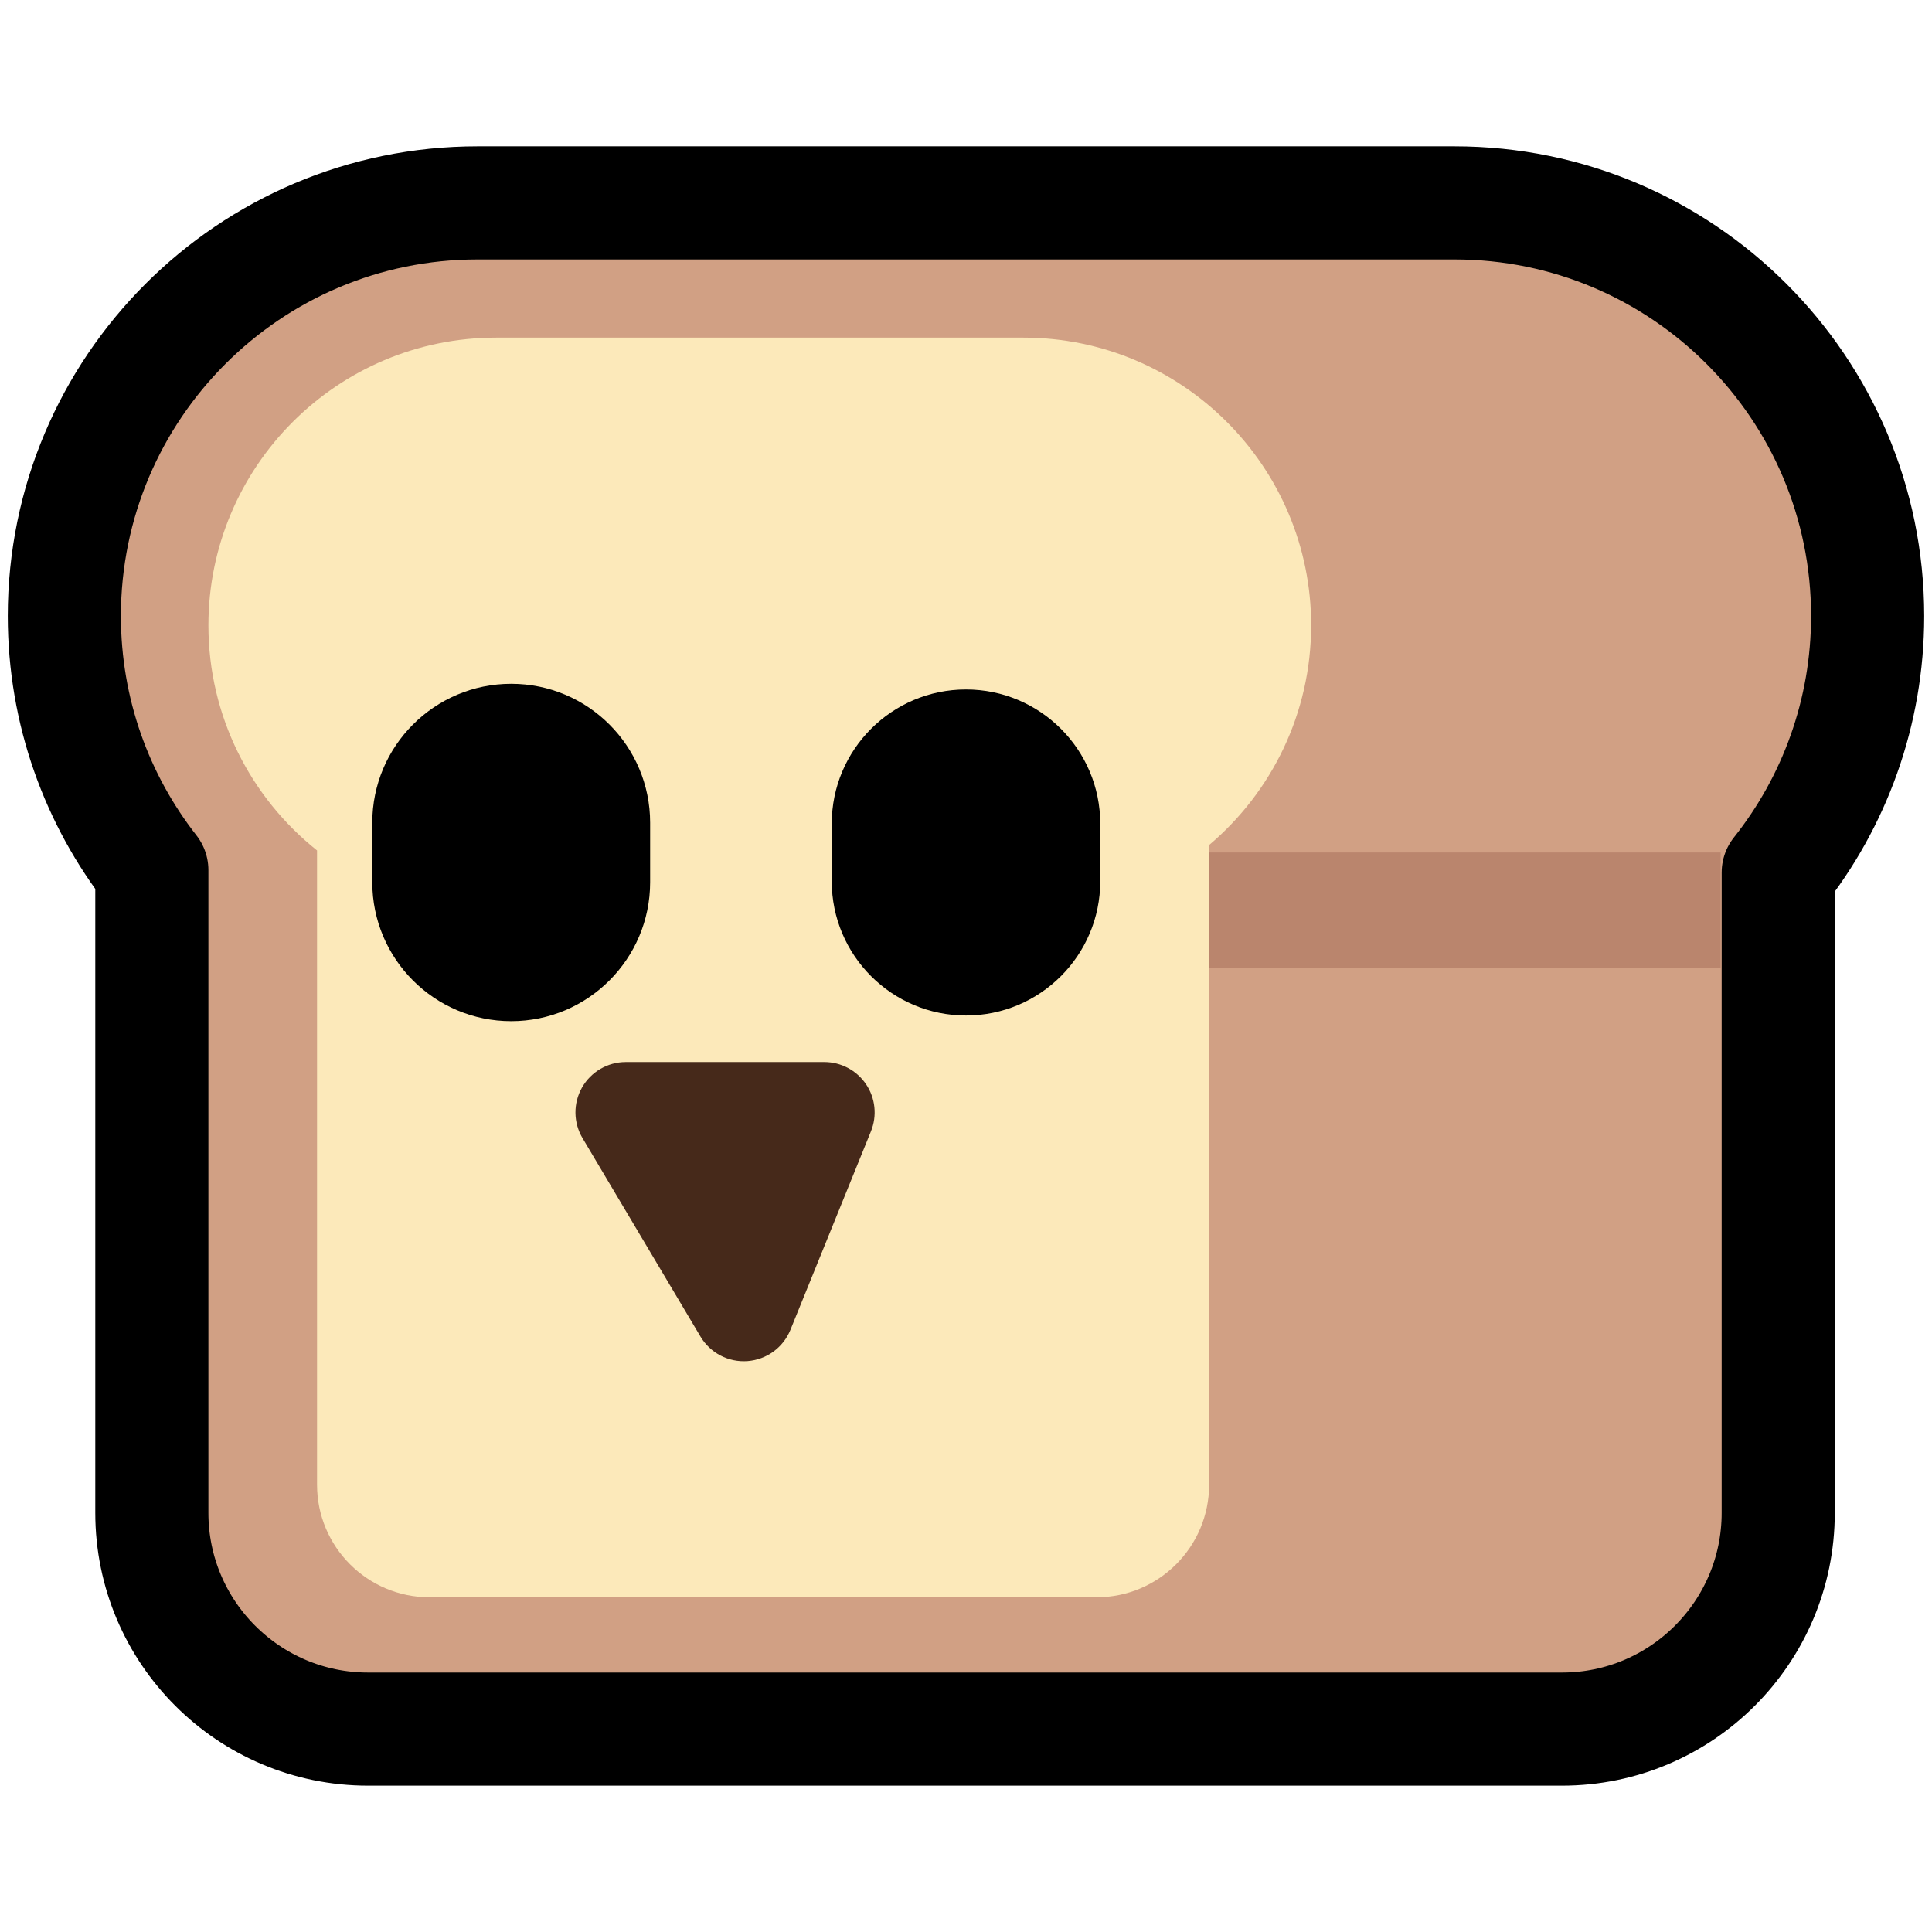
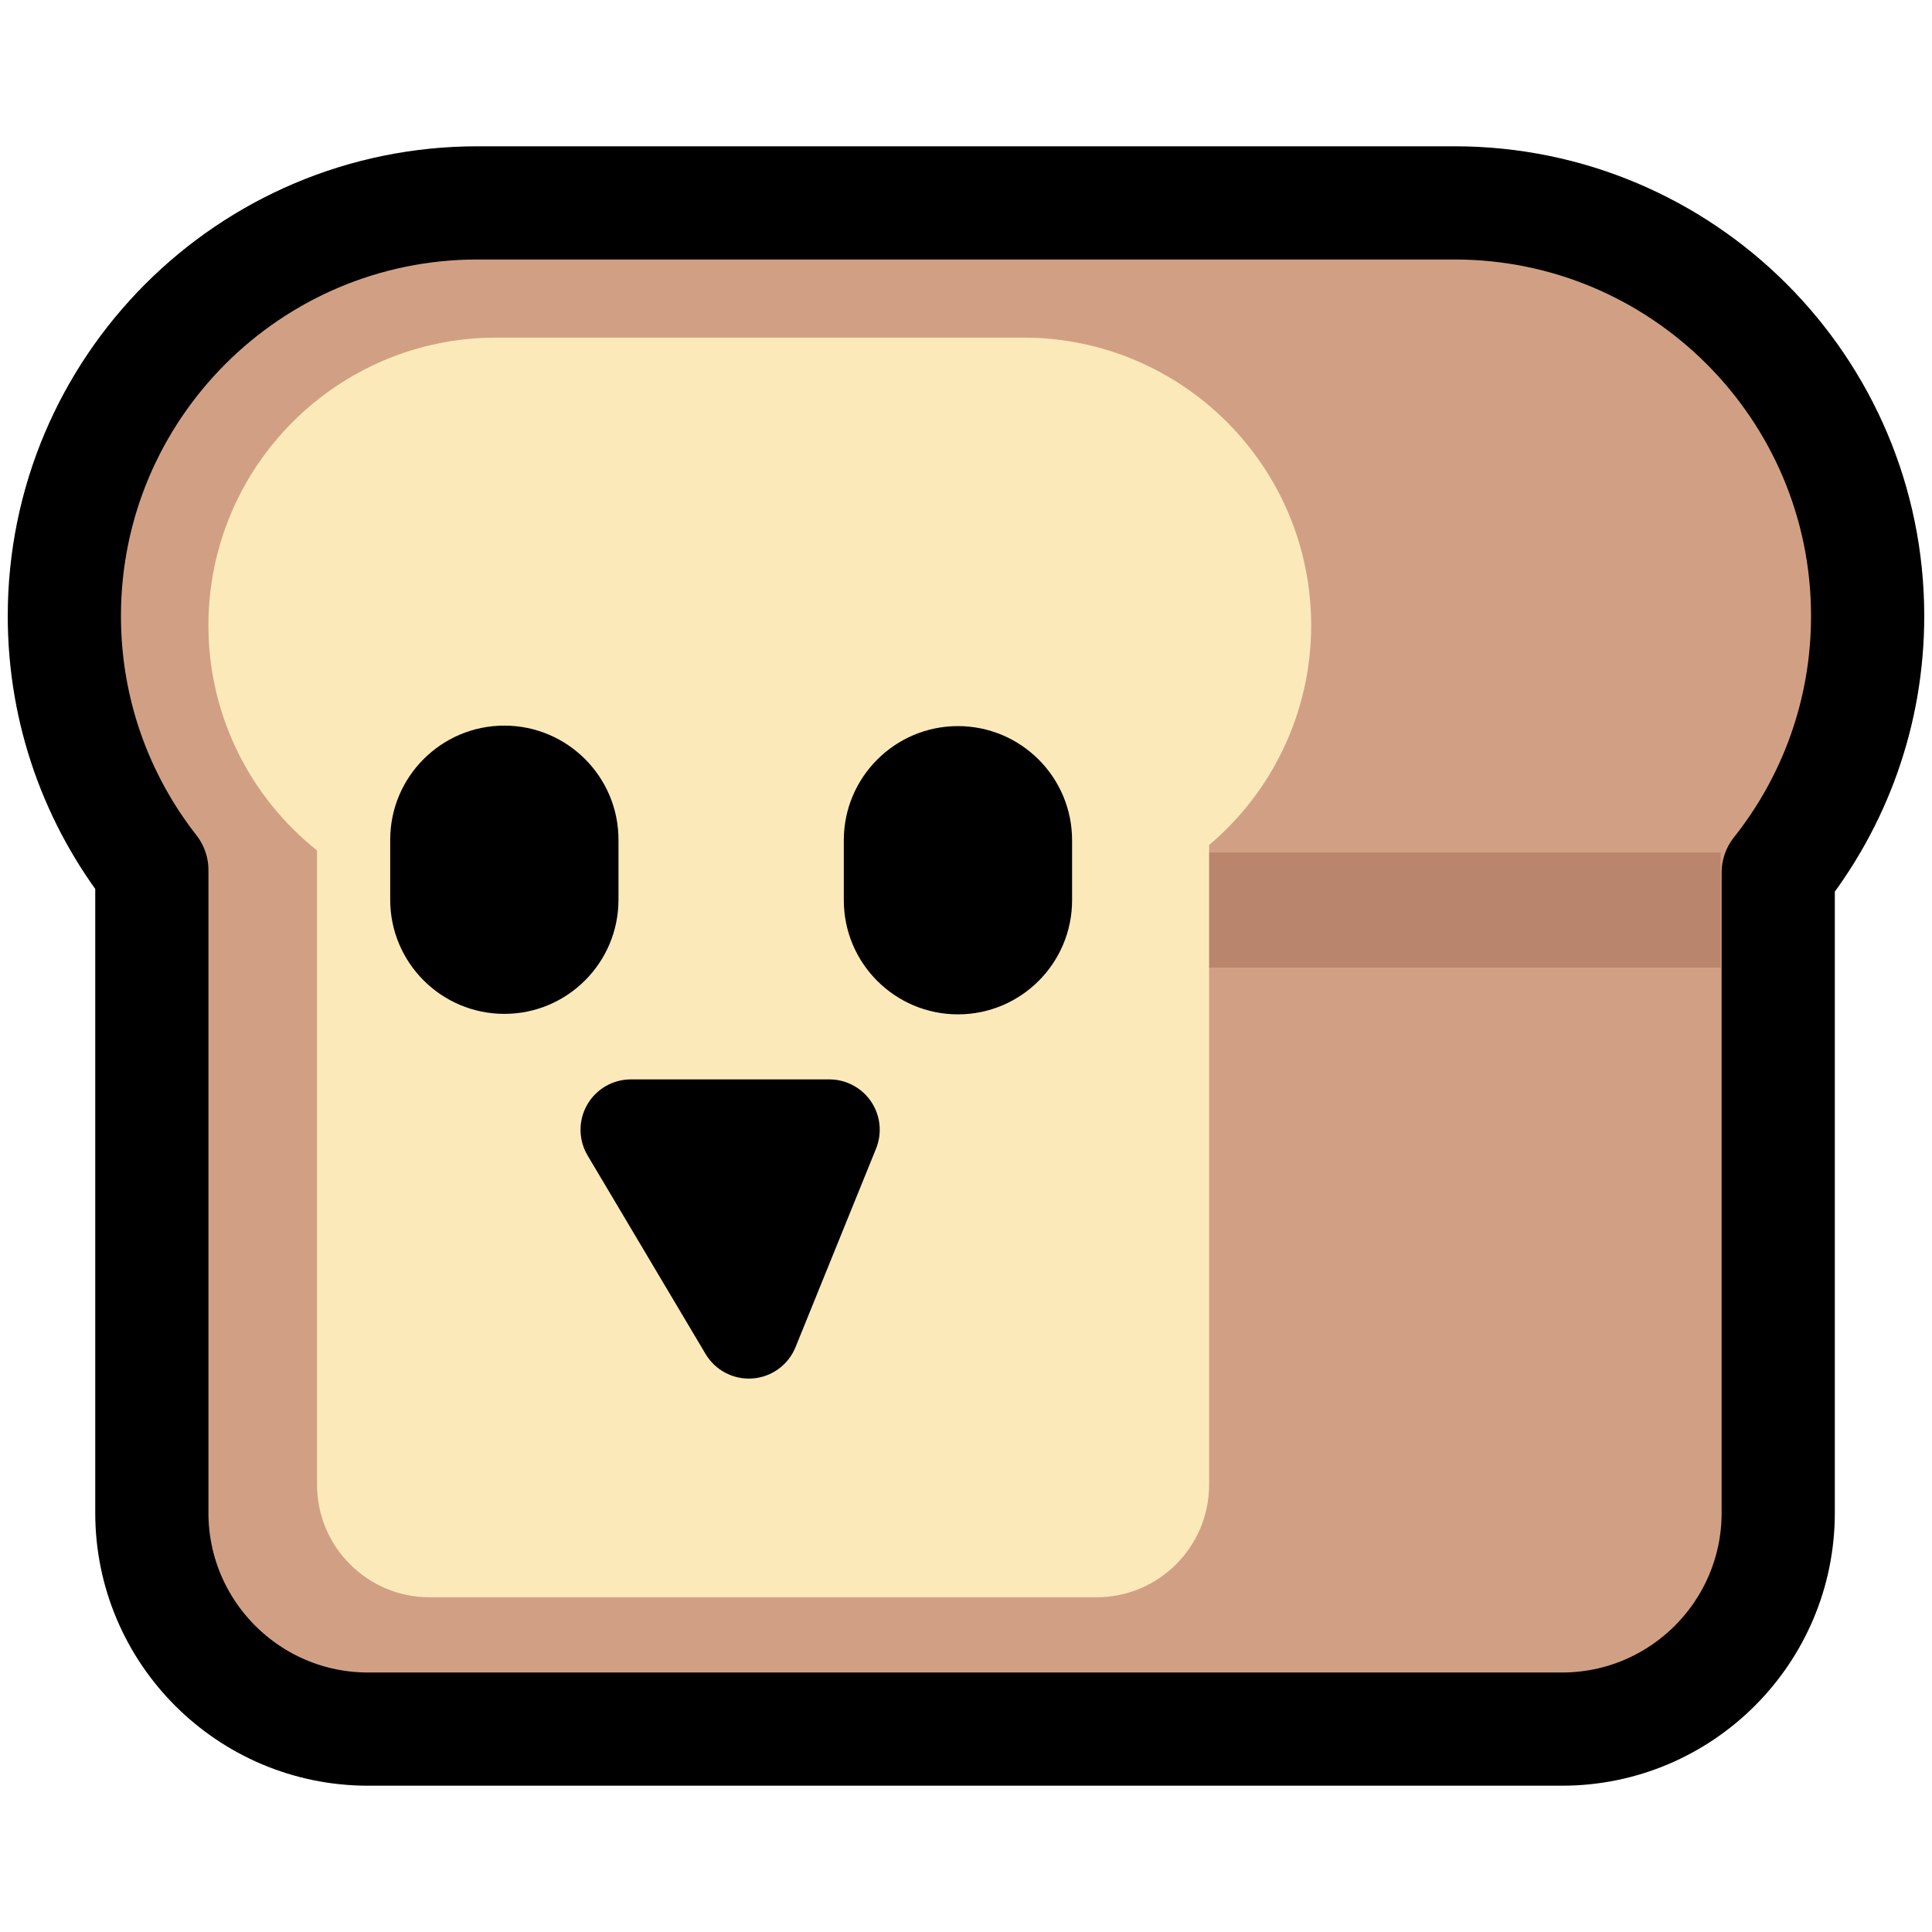
<svg xmlns="http://www.w3.org/2000/svg" width="100%" height="100%" viewBox="0 0 256 256" version="1.1" xml:space="preserve" style="fill-rule:evenodd;clip-rule:evenodd;stroke-linecap:round;stroke-linejoin:round;stroke-miterlimit:1.5;">
-   <g transform="matrix(1,0,0,1,-600,0)">
-     <g id="neobread_woem" transform="matrix(1,0,0,1,600,0)">
-       <rect x="0" y="0" width="256" height="256" style="fill:none;" />
-       <g id="Crust" transform="matrix(3.74712,0,0,3.74712,-157.7,-109.634)">
-         <path d="M93.521,36.433C101.583,36.433 108.129,42.979 108.129,51.041C108.129,54.469 106.946,57.622 104.967,60.115L104.967,82.756C104.967,86.976 101.541,90.402 97.321,90.402L55.101,90.402C50.881,90.402 47.455,86.976 47.455,82.756L47.455,60.028C45.517,57.549 44.361,54.429 44.361,51.041C44.361,42.979 50.907,36.433 58.969,36.433L93.521,36.433Z" style="fill:rgb(209,160,132);stroke:black;stroke-width:4px;" />
-       </g>
-       <g id="Shadow" transform="matrix(4.03114,0,0,5.19154,-192.805,-201.948)">
-         <rect x="78.176" y="60.658" width="26.211" height="2.937" style="fill:rgb(186,133,109);" />
-       </g>
-       <g id="Slice" transform="matrix(1.01387,0,0,0.990808,-3.29993,-0.001601)">
-         <path d="M44.69,113.738C36.04,106.686 30.493,95.816 30.493,83.631C30.493,62.395 47.341,45.155 68.094,45.155L137.011,45.155C157.764,45.155 174.612,62.395 174.612,83.631C174.612,95.407 169.431,105.954 161.277,113.014L161.277,198.559C161.277,206.867 154.685,213.612 146.566,213.612L59.4,213.612C51.281,213.612 44.69,206.867 44.69,198.559L44.69,113.738Z" style="fill:rgb(252,233,186);" />
-       </g>
-       <g id="Face">
-         <g id="Mouth" transform="matrix(-0.859601,-1.05271e-16,1.05271e-16,-0.859601,659.163,304.328)">
-           <path d="M644.98,149.047C646.088,146.315 648.648,144.447 651.587,144.225C654.527,144.003 657.338,145.465 658.844,147.999C664.394,157.335 671.717,169.657 677.03,178.596C678.456,180.995 678.484,183.974 677.104,186.4C675.724,188.825 673.149,190.323 670.358,190.323C660.975,190.323 648.651,190.323 639.761,190.323C637.179,190.323 634.766,189.039 633.323,186.897C631.881,184.756 631.598,182.037 632.569,179.644C636.091,170.96 641.096,158.621 644.98,149.047Z" style="fill:rgb(70,41,26);" />
-         </g>
-         <g id="Eyes">
-           <g id="Right-eye" transform="matrix(1.27954,0,0,1.80558,40.8594,-69.8053)">
-             <path d="M82.006,99.111L82.006,103.333C82.006,108.77 75.776,113.185 68.103,113.185C60.43,113.185 54.2,108.77 54.2,103.333L54.2,99.111C54.2,93.673 60.43,89.258 68.103,89.258C75.776,89.258 82.006,93.673 82.006,99.111Z" />
-           </g>
-           <g id="Left-eye" transform="matrix(1.32405,0,0,1.8684,-22.4338,-76.1637)">
-             <path d="M82.006,99.111L82.006,103.333C82.006,108.77 75.776,113.185 68.103,113.185C60.43,113.185 54.2,108.77 54.2,103.333L54.2,99.111C54.2,93.673 60.43,89.258 68.103,89.258C75.776,89.258 82.006,93.673 82.006,99.111Z" />
-           </g>
-         </g>
-       </g>
+   <rect id="neobread_woem" x="0" y="0" width="256" height="256" style="fill:none;" />
+   <path id="Crust" d="M192.734,26.885C222.946,26.885 247.473,51.413 247.473,81.624C247.473,94.467 243.041,106.282 235.623,115.623L235.623,200.464C235.623,216.277 222.785,229.115 206.972,229.115L48.771,229.115C32.958,229.115 20.12,216.277 20.12,200.464L20.12,115.297C12.857,106.008 8.527,94.318 8.527,81.624C8.527,51.413 33.054,26.885 63.266,26.885L192.734,26.885Z" style="fill:rgb(209,160,132);stroke:black;stroke-width:15px;" />
+   <rect id="Shadow" x="122.332" y="112.959" width="105.66" height="15.248" style="fill:rgb(186,133,109);" />
+   <path id="Slice" d="M42.009,112.691C33.24,105.704 27.616,94.934 27.616,82.861C27.616,61.82 44.698,44.738 65.738,44.738L135.611,44.738C156.652,44.738 173.734,61.82 173.734,82.861C173.734,94.528 168.481,104.979 160.213,111.974L160.213,196.732C160.213,204.964 153.53,211.647 145.299,211.647L56.924,211.647C48.692,211.647 42.009,204.964 42.009,196.732L42.009,112.691Z" style="fill:rgb(252,233,186);" />
+   <g id="Face">
+     <path id="Mouth" d="M105.41,178.508C104.457,180.856 102.257,182.462 99.73,182.653C97.203,182.844 94.787,181.587 93.492,179.409C88.722,171.383 82.427,160.791 77.86,153.107C76.634,151.045 76.61,148.484 77.796,146.399C78.982,144.315 81.196,143.027 83.595,143.027C91.66,143.027 102.254,143.027 109.896,143.027C112.116,143.027 114.19,144.131 115.43,145.972C116.67,147.813 116.913,150.15 116.079,152.206C113.051,159.671 108.748,170.278 105.41,178.508Z" />
+     <g id="Eyes">
+       <path id="Right-eye" d="M142.057,111.337L142.057,119.283C142.057,127.631 135.28,134.407 126.933,134.407C118.586,134.407 111.809,127.631 111.809,119.283L111.809,111.337C111.809,102.99 118.586,96.213 126.933,96.213C135.28,96.213 142.057,102.99 142.057,111.337Z" />
+       <path id="Left-eye" d="M81.952,111.273L81.952,119.219C81.952,127.566 75.175,134.343 66.828,134.343C58.481,134.343 51.704,127.566 51.704,119.219L51.704,111.273C51.704,102.925 58.481,96.149 66.828,96.149C75.175,96.149 81.952,102.925 81.952,111.273Z" />
    </g>
  </g>
</svg>
